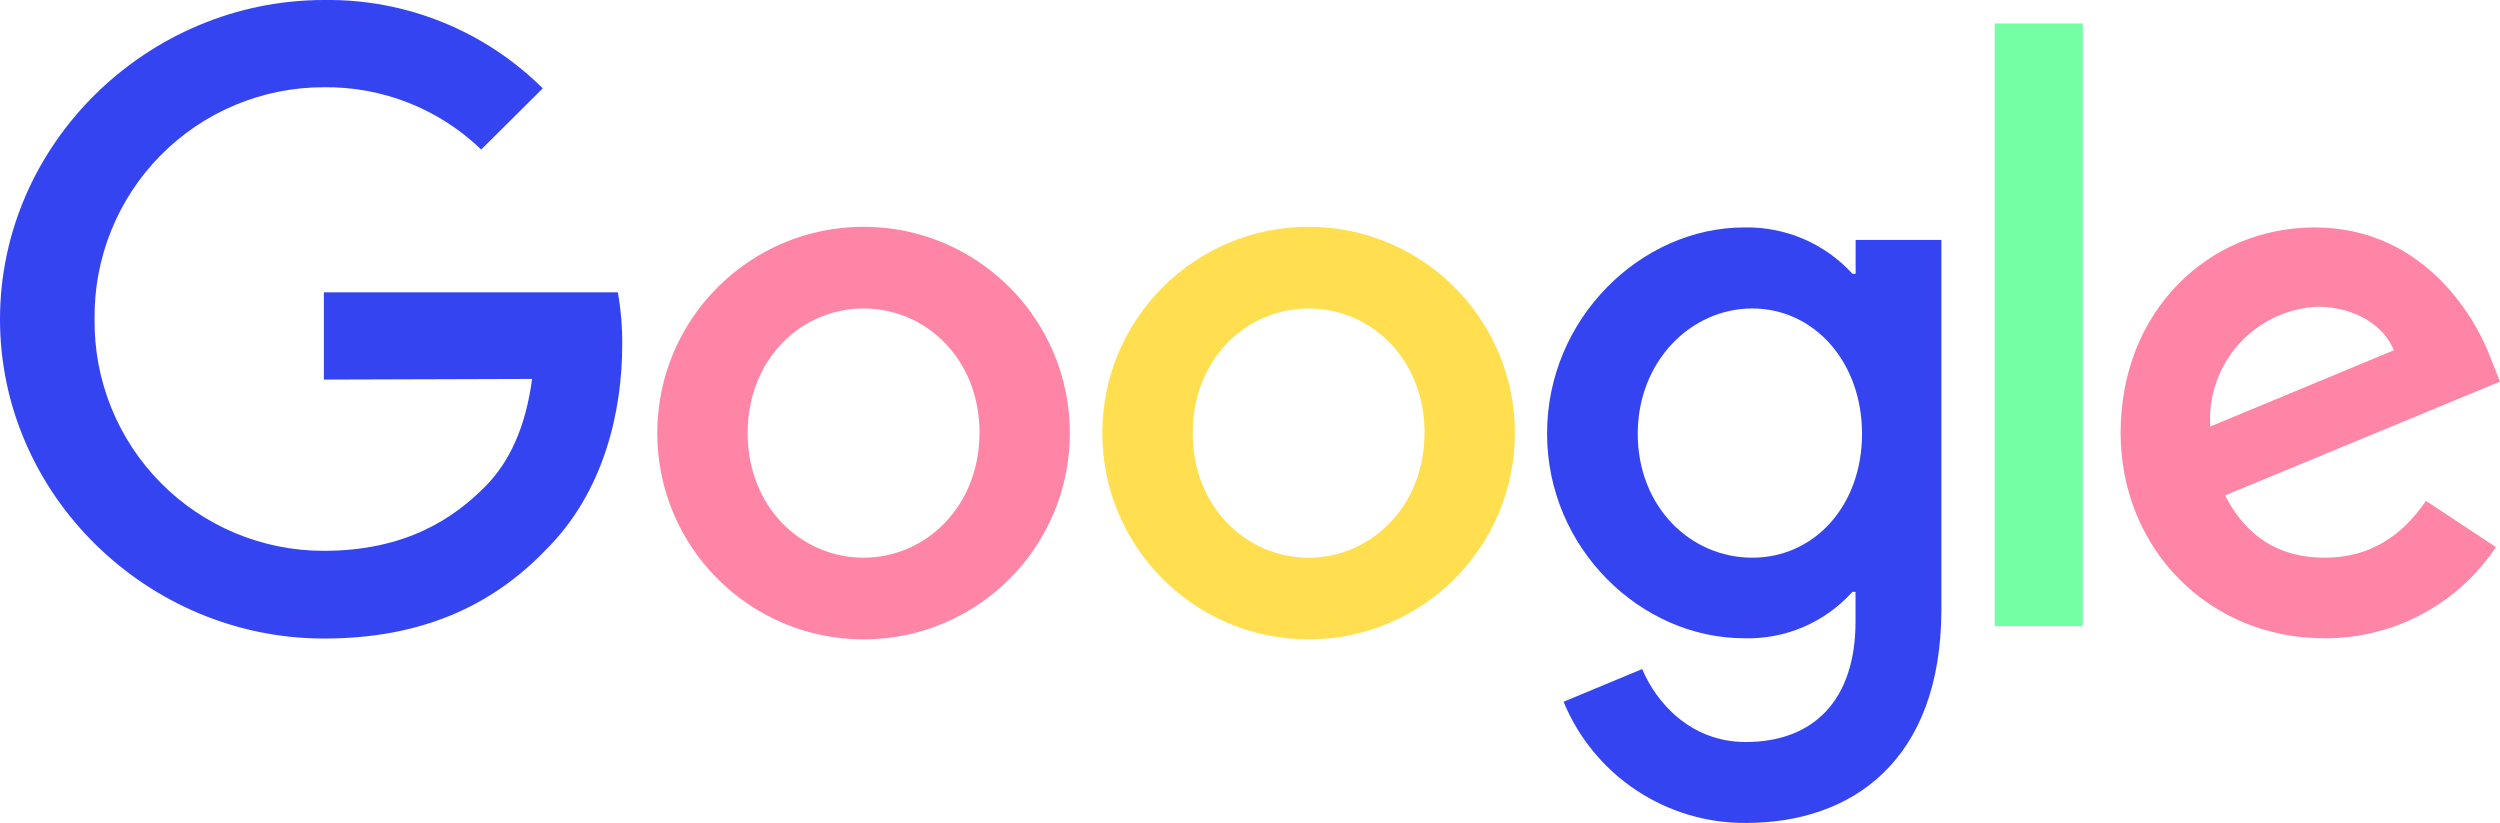
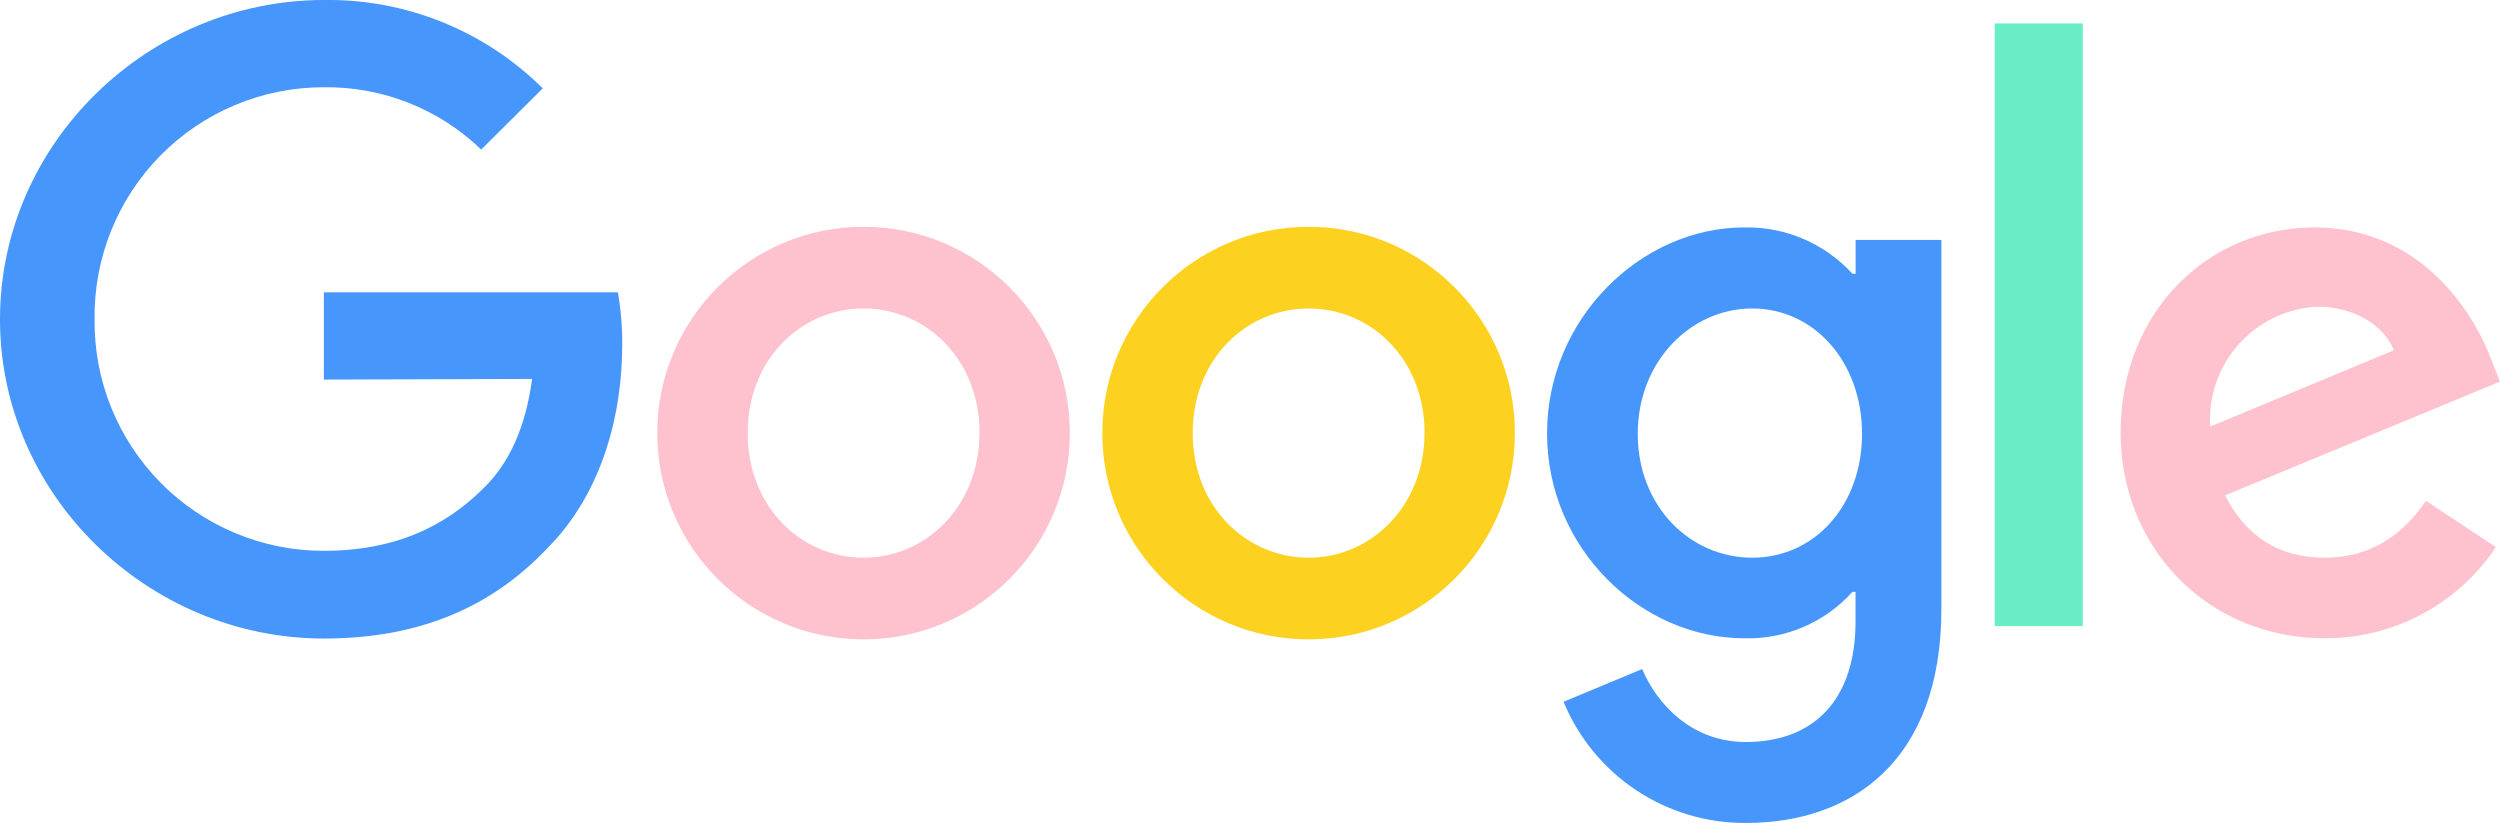
<svg xmlns="http://www.w3.org/2000/svg" id="Слой_1" data-name="Слой 1" viewBox="0 0 269.64 88.76">
  <defs>
    <style>
      .cls-1 {
-         fill: #ff85a6;
+         fill: #FEC2CE;
      }

      .cls-2 {
-         fill: #ffdf50;
+         fill: #FCD120;
      }

      .cls-3 {
-         fill: #3544f1;
+         fill: #4696FC;
      }

      .cls-4 {
-         fill: #74ffa4;
+         fill: #68EDC6;
      }
    </style>
  </defs>
  <path class="cls-1" d="M115.75,47.18a22.25,22.25,0,0,1-44.5,0,22.25,22.25,0,0,1,44.5,0Zm-9.74,0c0-8-5.79-13.44-12.51-13.44S81,39.2,81,47.18,86.78,60.62,93.5,60.62,106,55.07,106,47.18Z" transform="translate(-0.36 -0.47)" />
  <path class="cls-2" d="M163.75,47.18a22.25,22.25,0,0,1-44.5,0,22.25,22.25,0,0,1,44.5,0Zm-9.74,0c0-8-5.79-13.44-12.51-13.44S129,39.2,129,47.18s5.79,13.44,12.51,13.44S154,55.07,154,47.18Z" transform="translate(-0.36 -0.47)" />
  <path class="cls-3" d="M209.75,26.34V66.16c0,16.38-9.66,23.07-21.08,23.07A21.12,21.12,0,0,1,169,76.16l8.48-3.53c1.51,3.61,5.21,7.87,11.17,7.87,7.31,0,11.84-4.51,11.84-13V64.31h-.34a15.1,15.1,0,0,1-11.68,5c-11.09,0-21.25-9.66-21.25-22.09S177.39,25,188.48,25a15.37,15.37,0,0,1,11.68,5h.34V26.35h9.25Zm-8.56,20.92c0-7.81-5.21-13.52-11.84-13.52S177,39.45,177,47.26s5.63,13.36,12.35,13.36S201.19,55,201.19,47.26Z" transform="translate(-0.36 -0.47)" />
  <path class="cls-4" d="M225,3V68h-9.5V3Z" transform="translate(-0.36 -0.47)" />
  <path class="cls-1" d="M262,54.48l7.56,5a22.08,22.08,0,0,1-18.48,9.83c-12.6,0-22-9.74-22-22.18C229.09,34,238.58,25,250,25s17.14,9.16,19,14.11l1,2.52L240.35,53.9c2.27,4.45,5.8,6.72,10.75,6.72s8.4-2.44,10.92-6.14Zm-23.27-8,19.82-8.23c-1.09-2.77-4.37-4.7-8.23-4.7A12.17,12.17,0,0,0,238.75,46.5Z" transform="translate(-0.36 -0.47)" />
  <path class="cls-3" d="M35.29,41.41V32H67a31.18,31.18,0,0,1,.47,5.68c0,7.06-1.93,15.79-8.15,22-6,6.3-13.78,9.66-24,9.66C16.32,69.35.36,53.89.36,34.91S16.32.47,35.3.47A32.82,32.82,0,0,1,58.9,10L52.26,16.6a24,24,0,0,0-17-6.72,24.7,24.7,0,0,0-24.7,25,24.7,24.7,0,0,0,24.7,25c9,0,14.11-3.61,17.39-6.89,2.66-2.66,4.41-6.46,5.1-11.65Z" transform="translate(-0.36 -0.47)" />
</svg>
